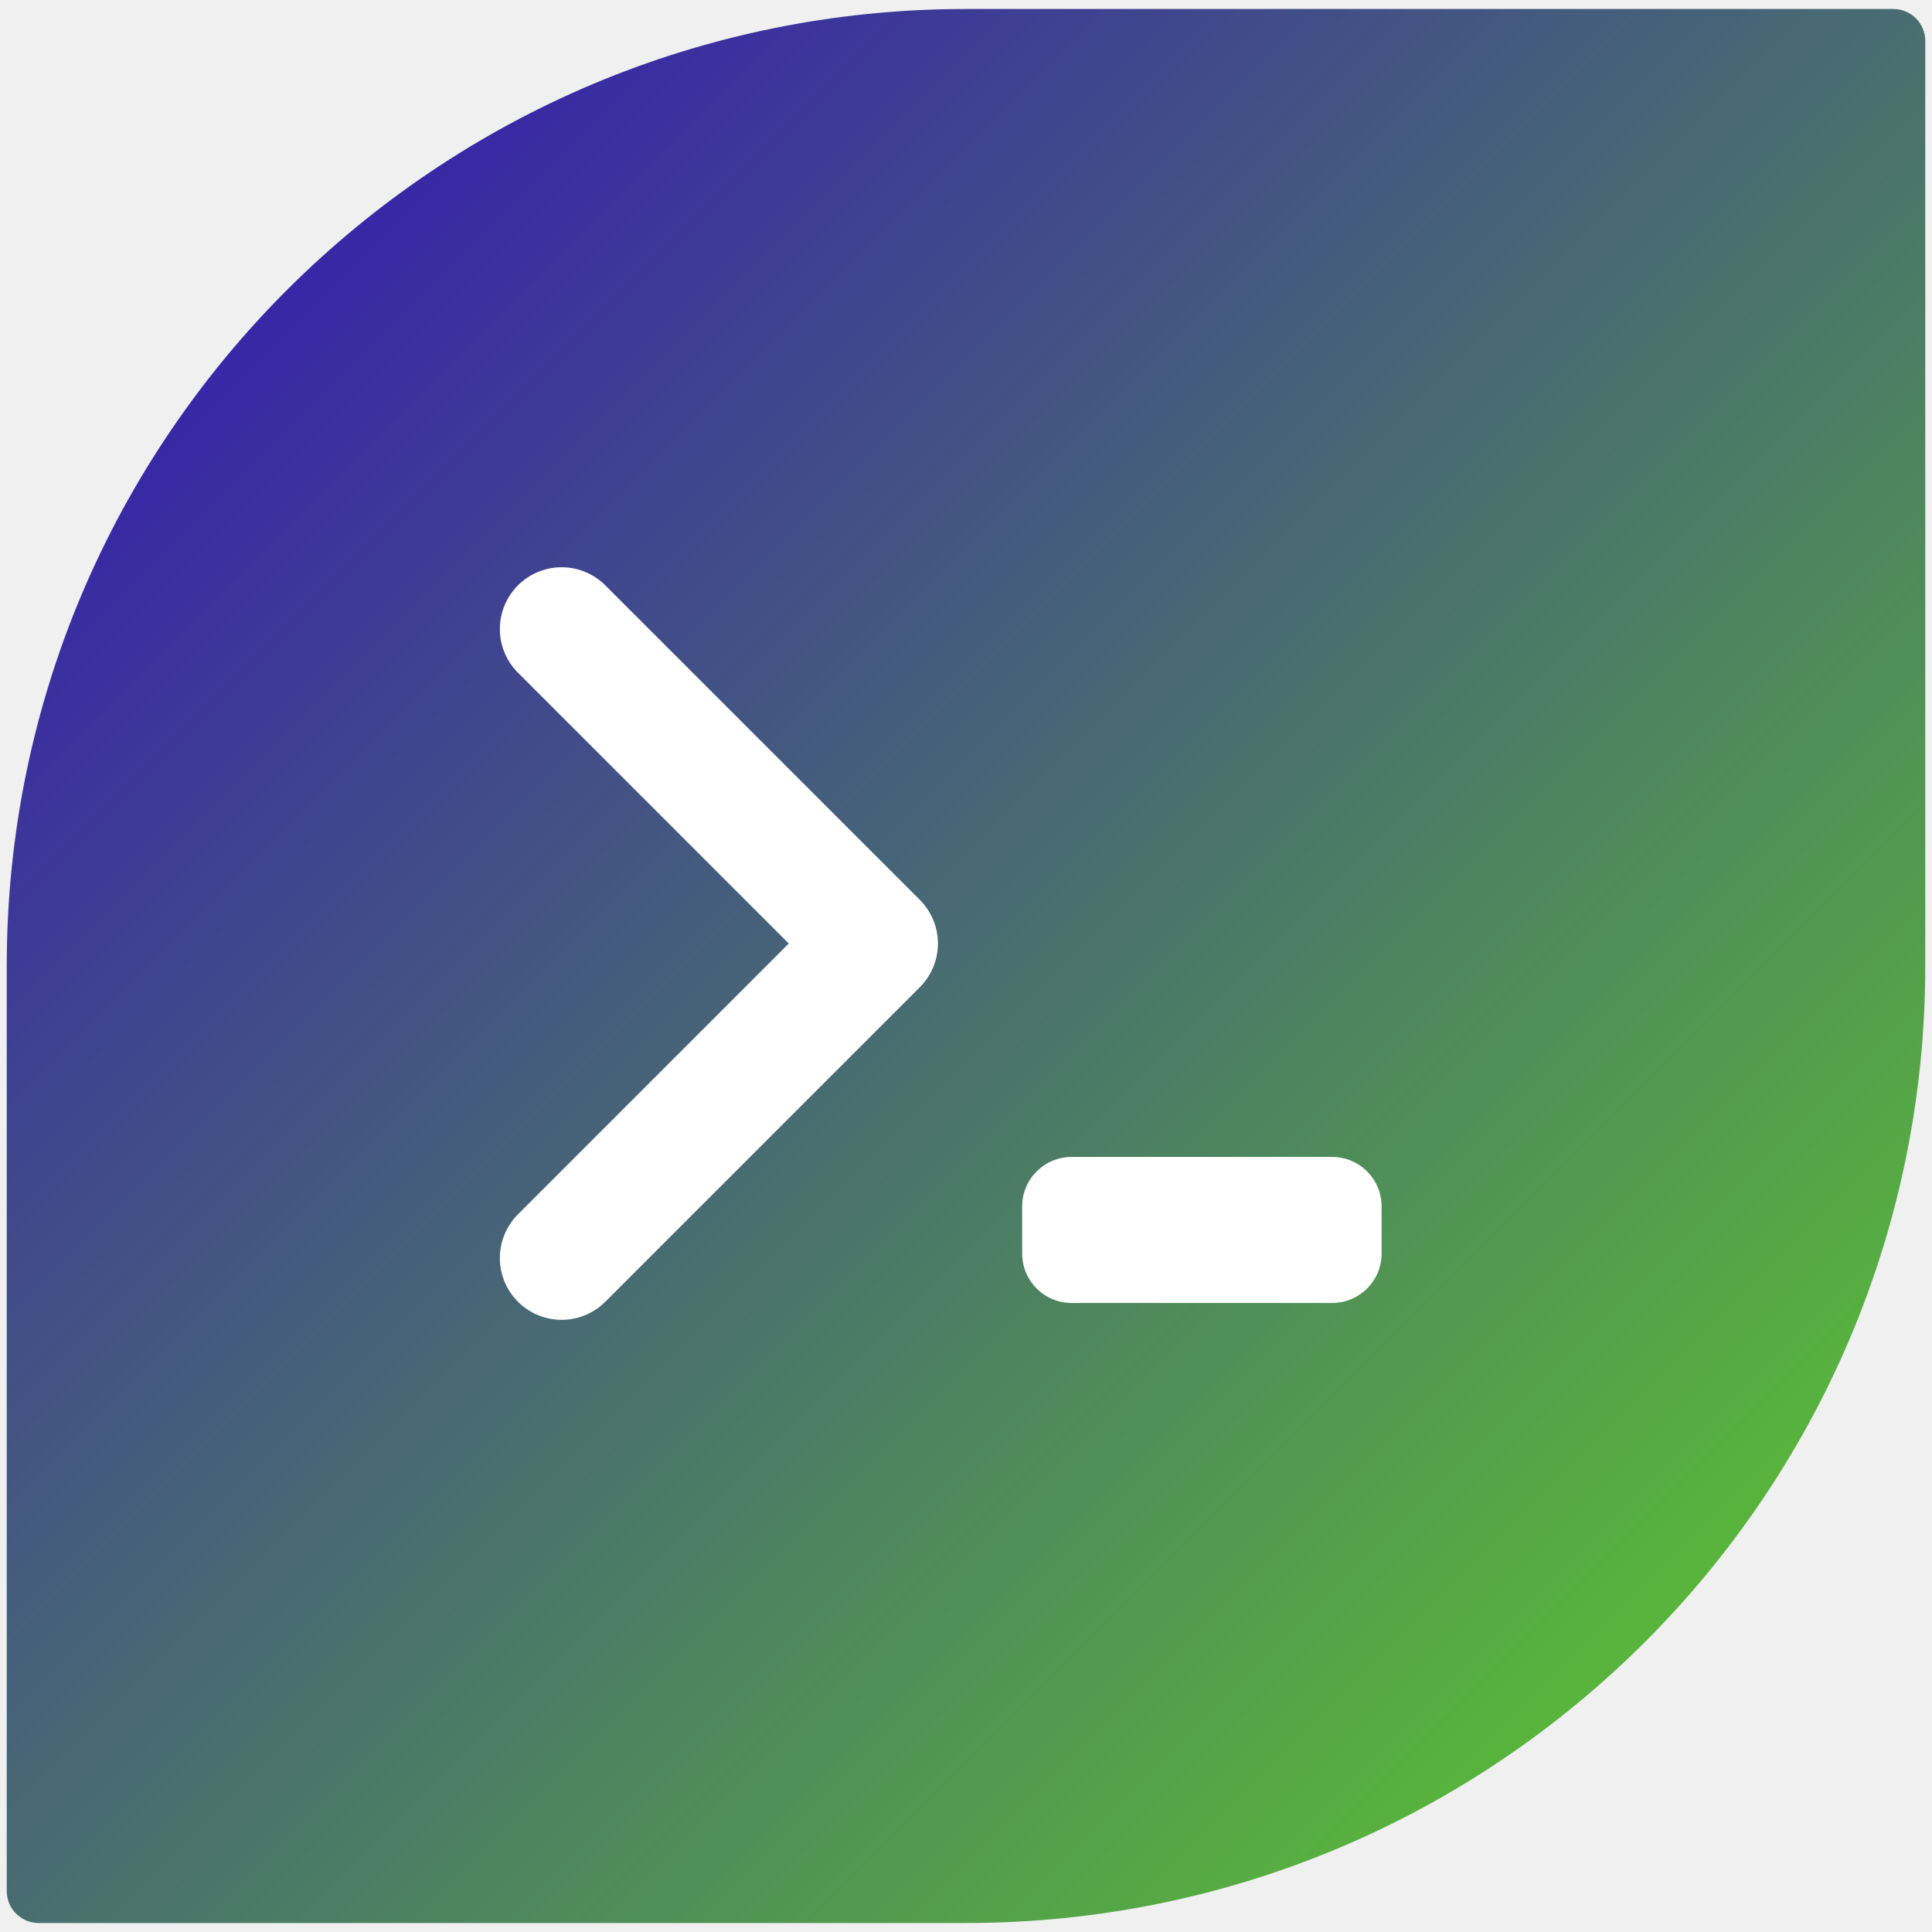
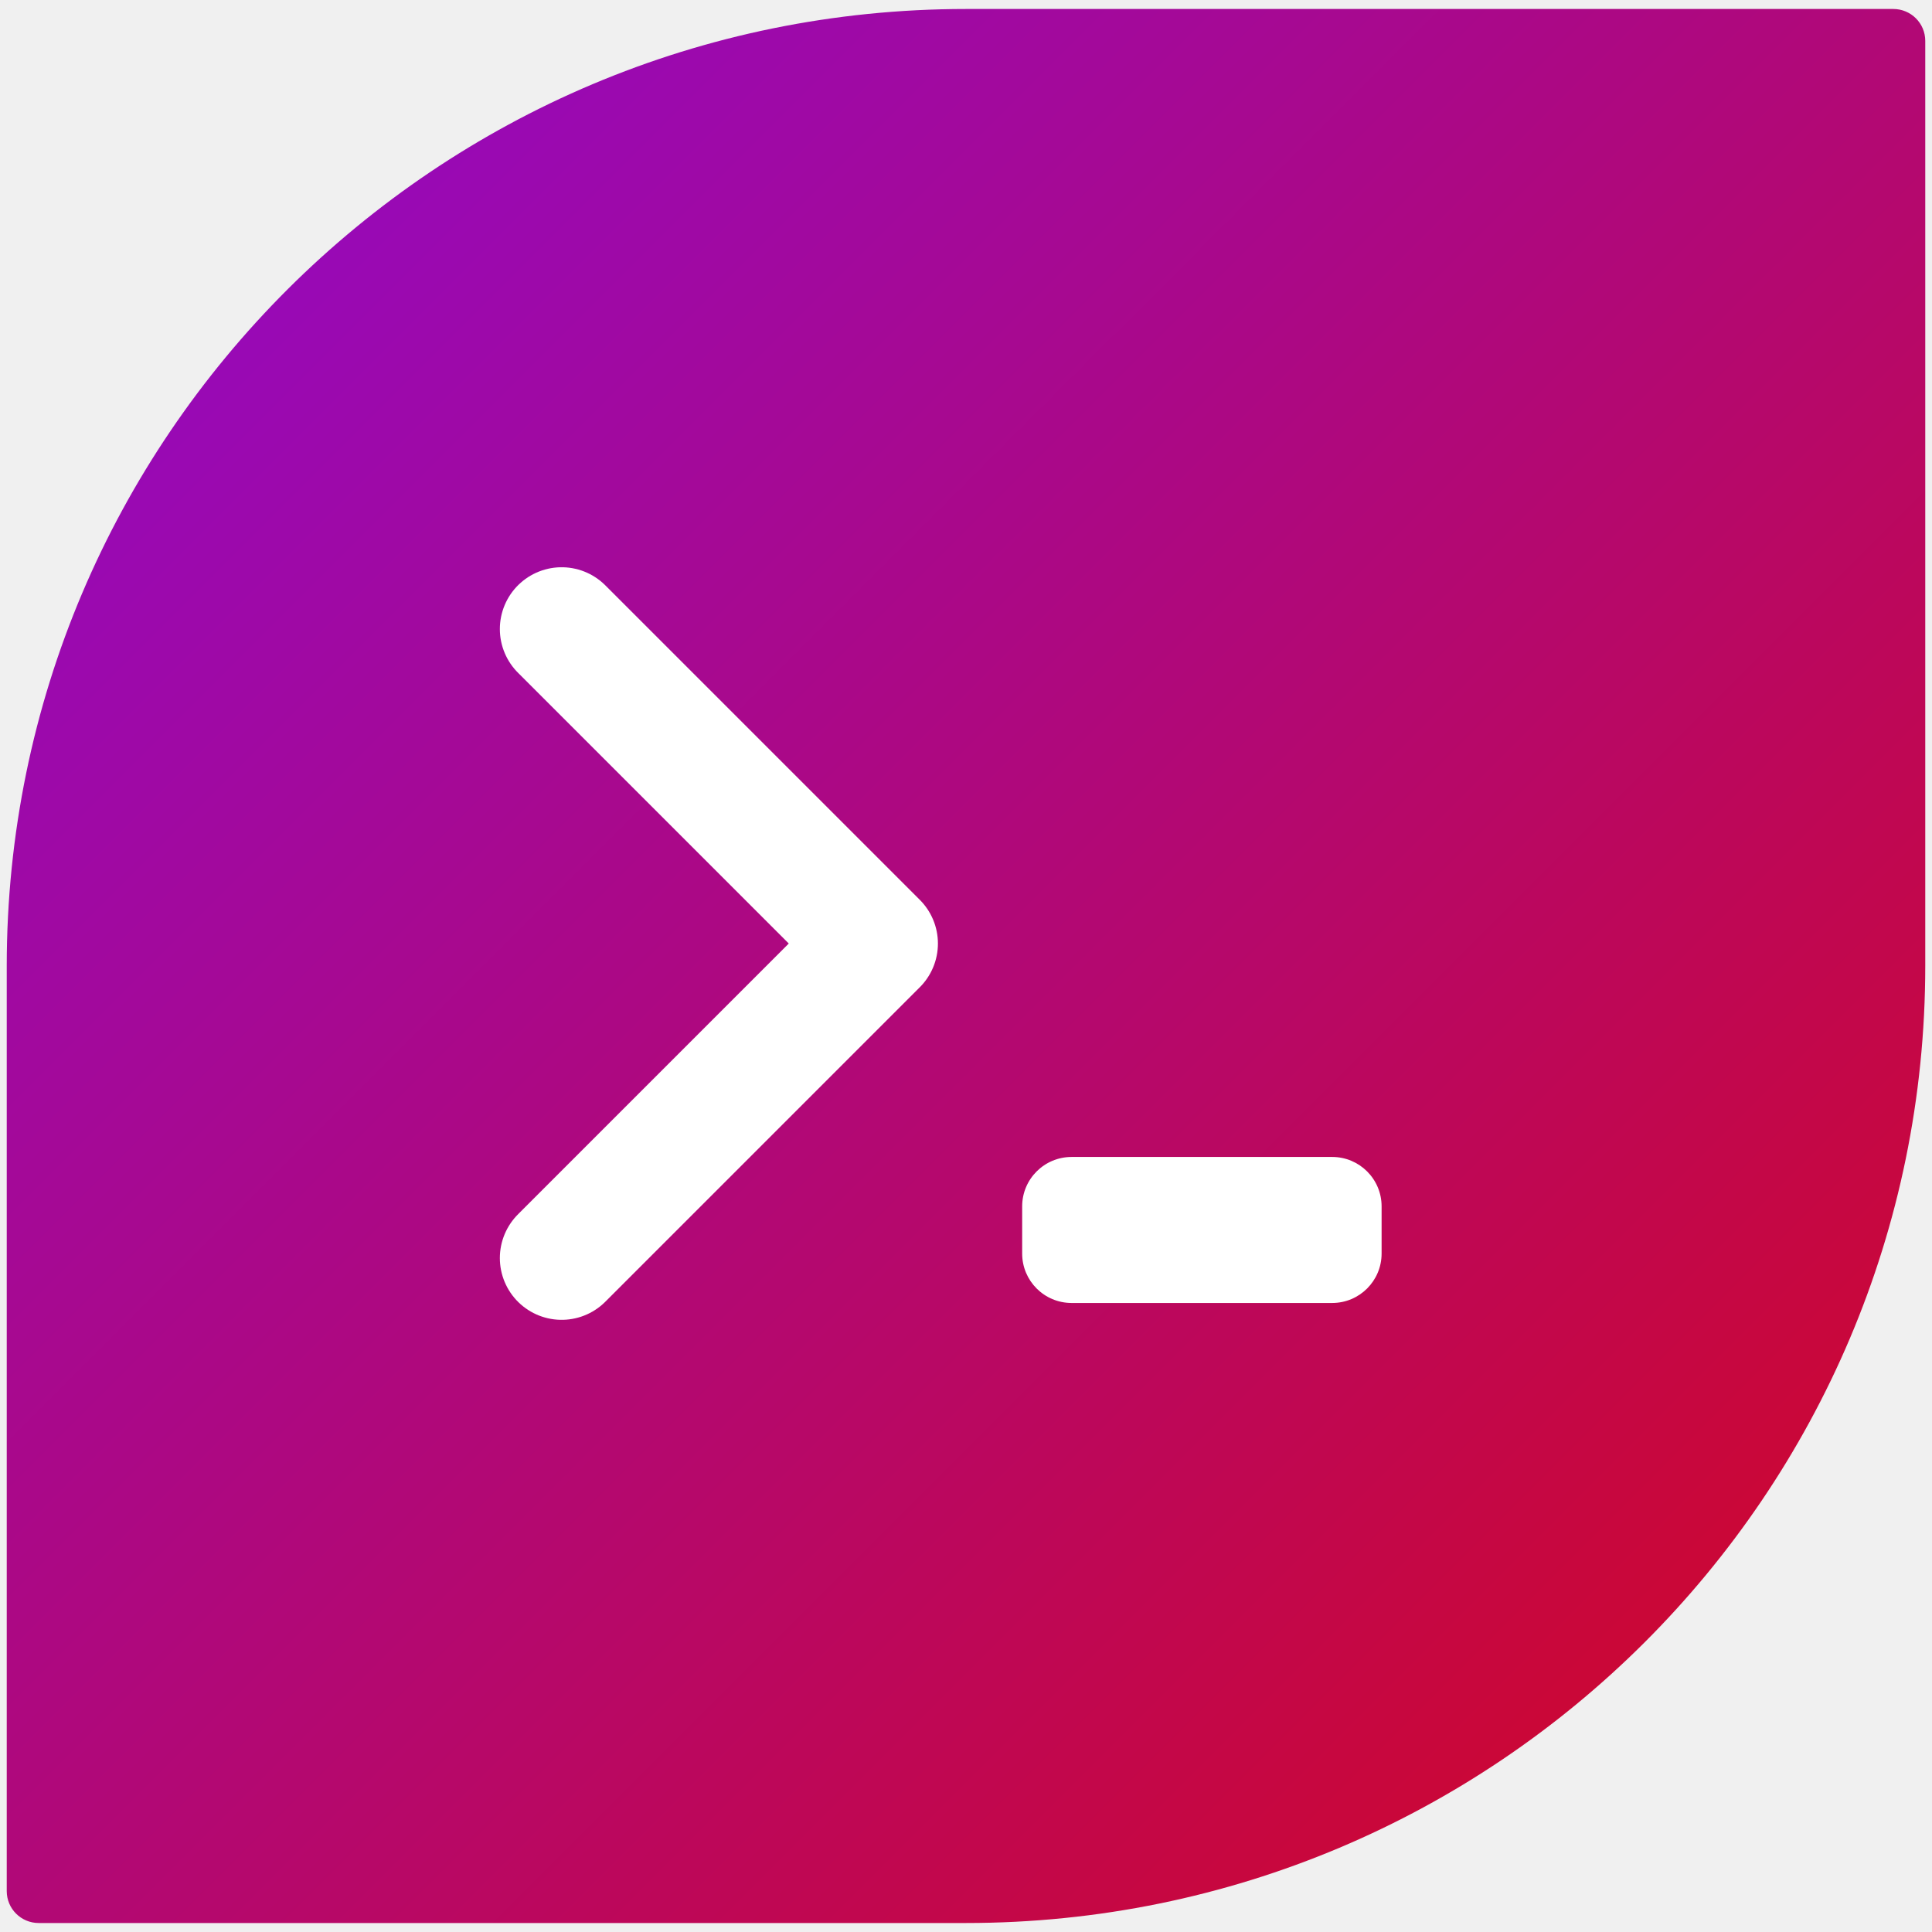
<svg xmlns="http://www.w3.org/2000/svg" width="86" height="86" viewBox="0 0 86 86">
  <defs>
    <linearGradient id="bg" x1="0" y1="0" x2="86" y2="86" gradientUnits="userSpaceOnUse">
-       <stop offset="0" stop-color="#3208bc" />
-       <stop offset="1" stop-color="#5fd325" />
+       <stop offset="0" stop-color="#8e0ad0" />
+       <stop offset="1" stop-color="#d5061c" />
    </linearGradient>
  </defs>
  <path d="M84.277,0.4H43c-23.583,0,-42.7,19.066,-42.7,42.595V84.18c0,0.784,0.637,1.42,1.423,1.42H43c23.583,0,42.7,-19.076,42.7,-42.606V1.82c0,-0.785,-0.637,-1.42,-1.423,-1.42z" fill="url(#bg)" />
  <g fill="none" stroke="#ffffff" stroke-width="5.5" stroke-linecap="round" stroke-linejoin="round">
    <polyline points="25,28 39,42 25,56" />
  </g>
  <rect x="45.5" y="51.5" width="16" height="6.5" rx="2.2" fill="#ffffff" />
</svg>
